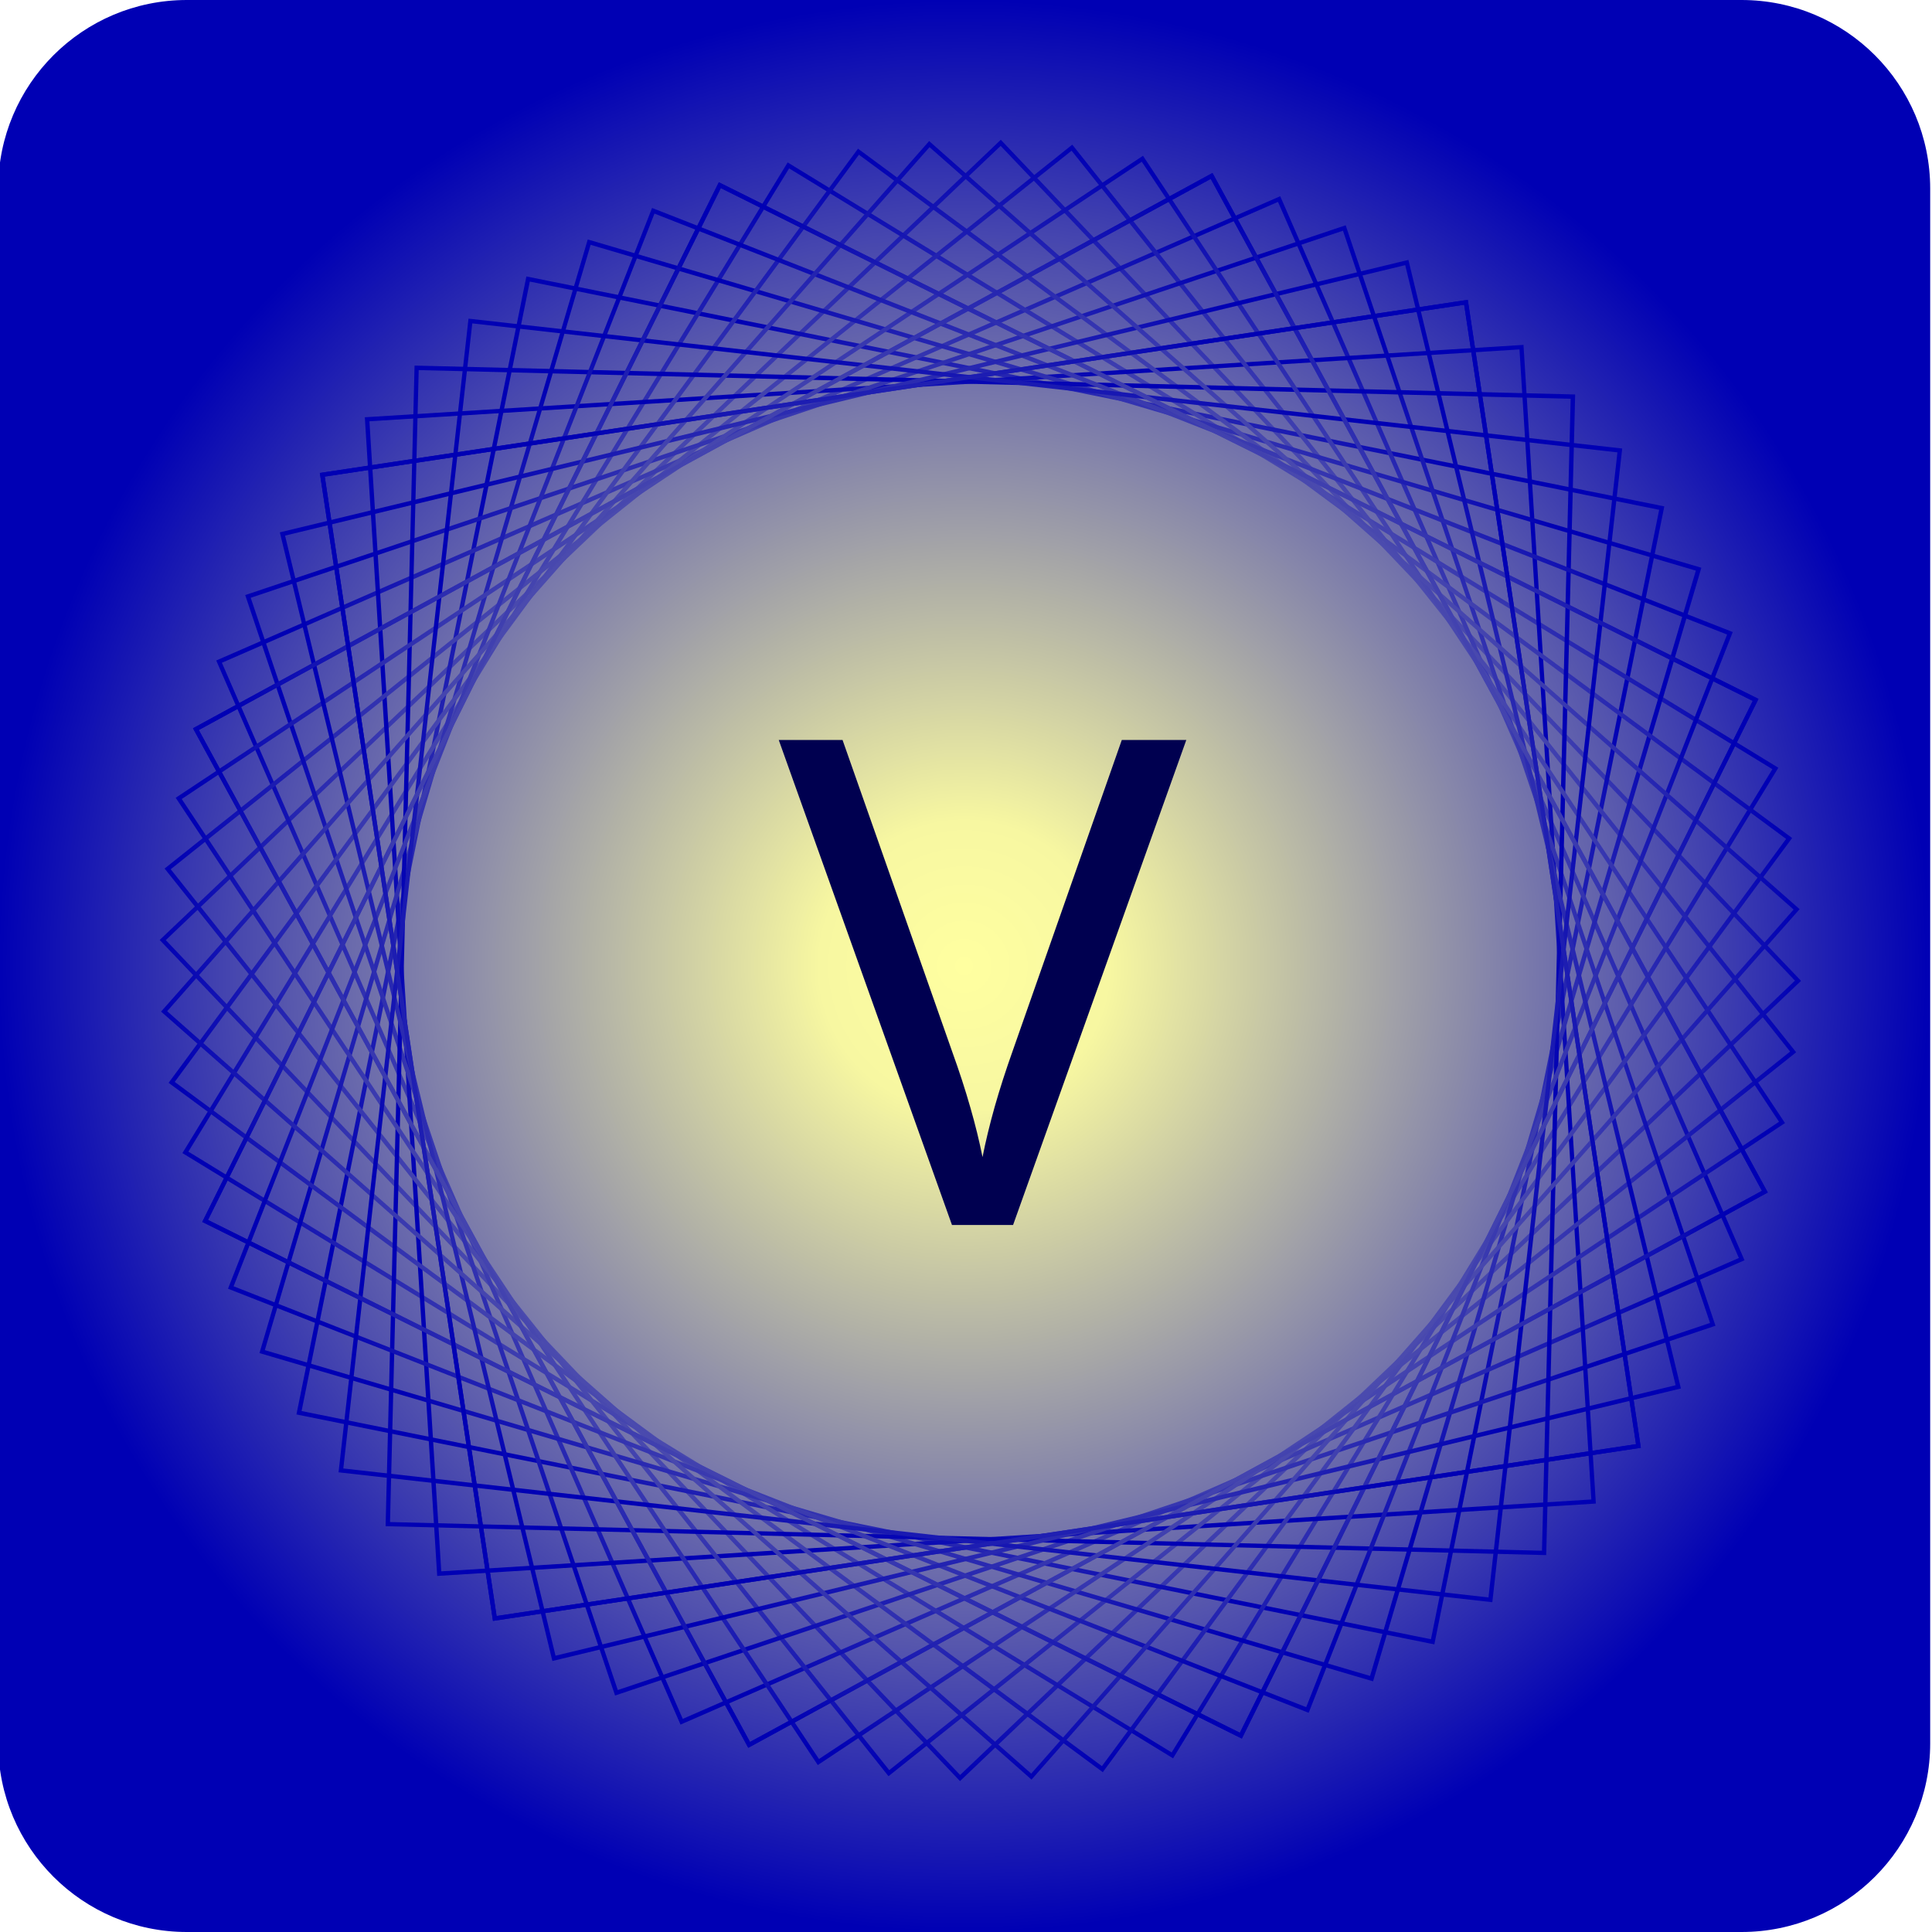
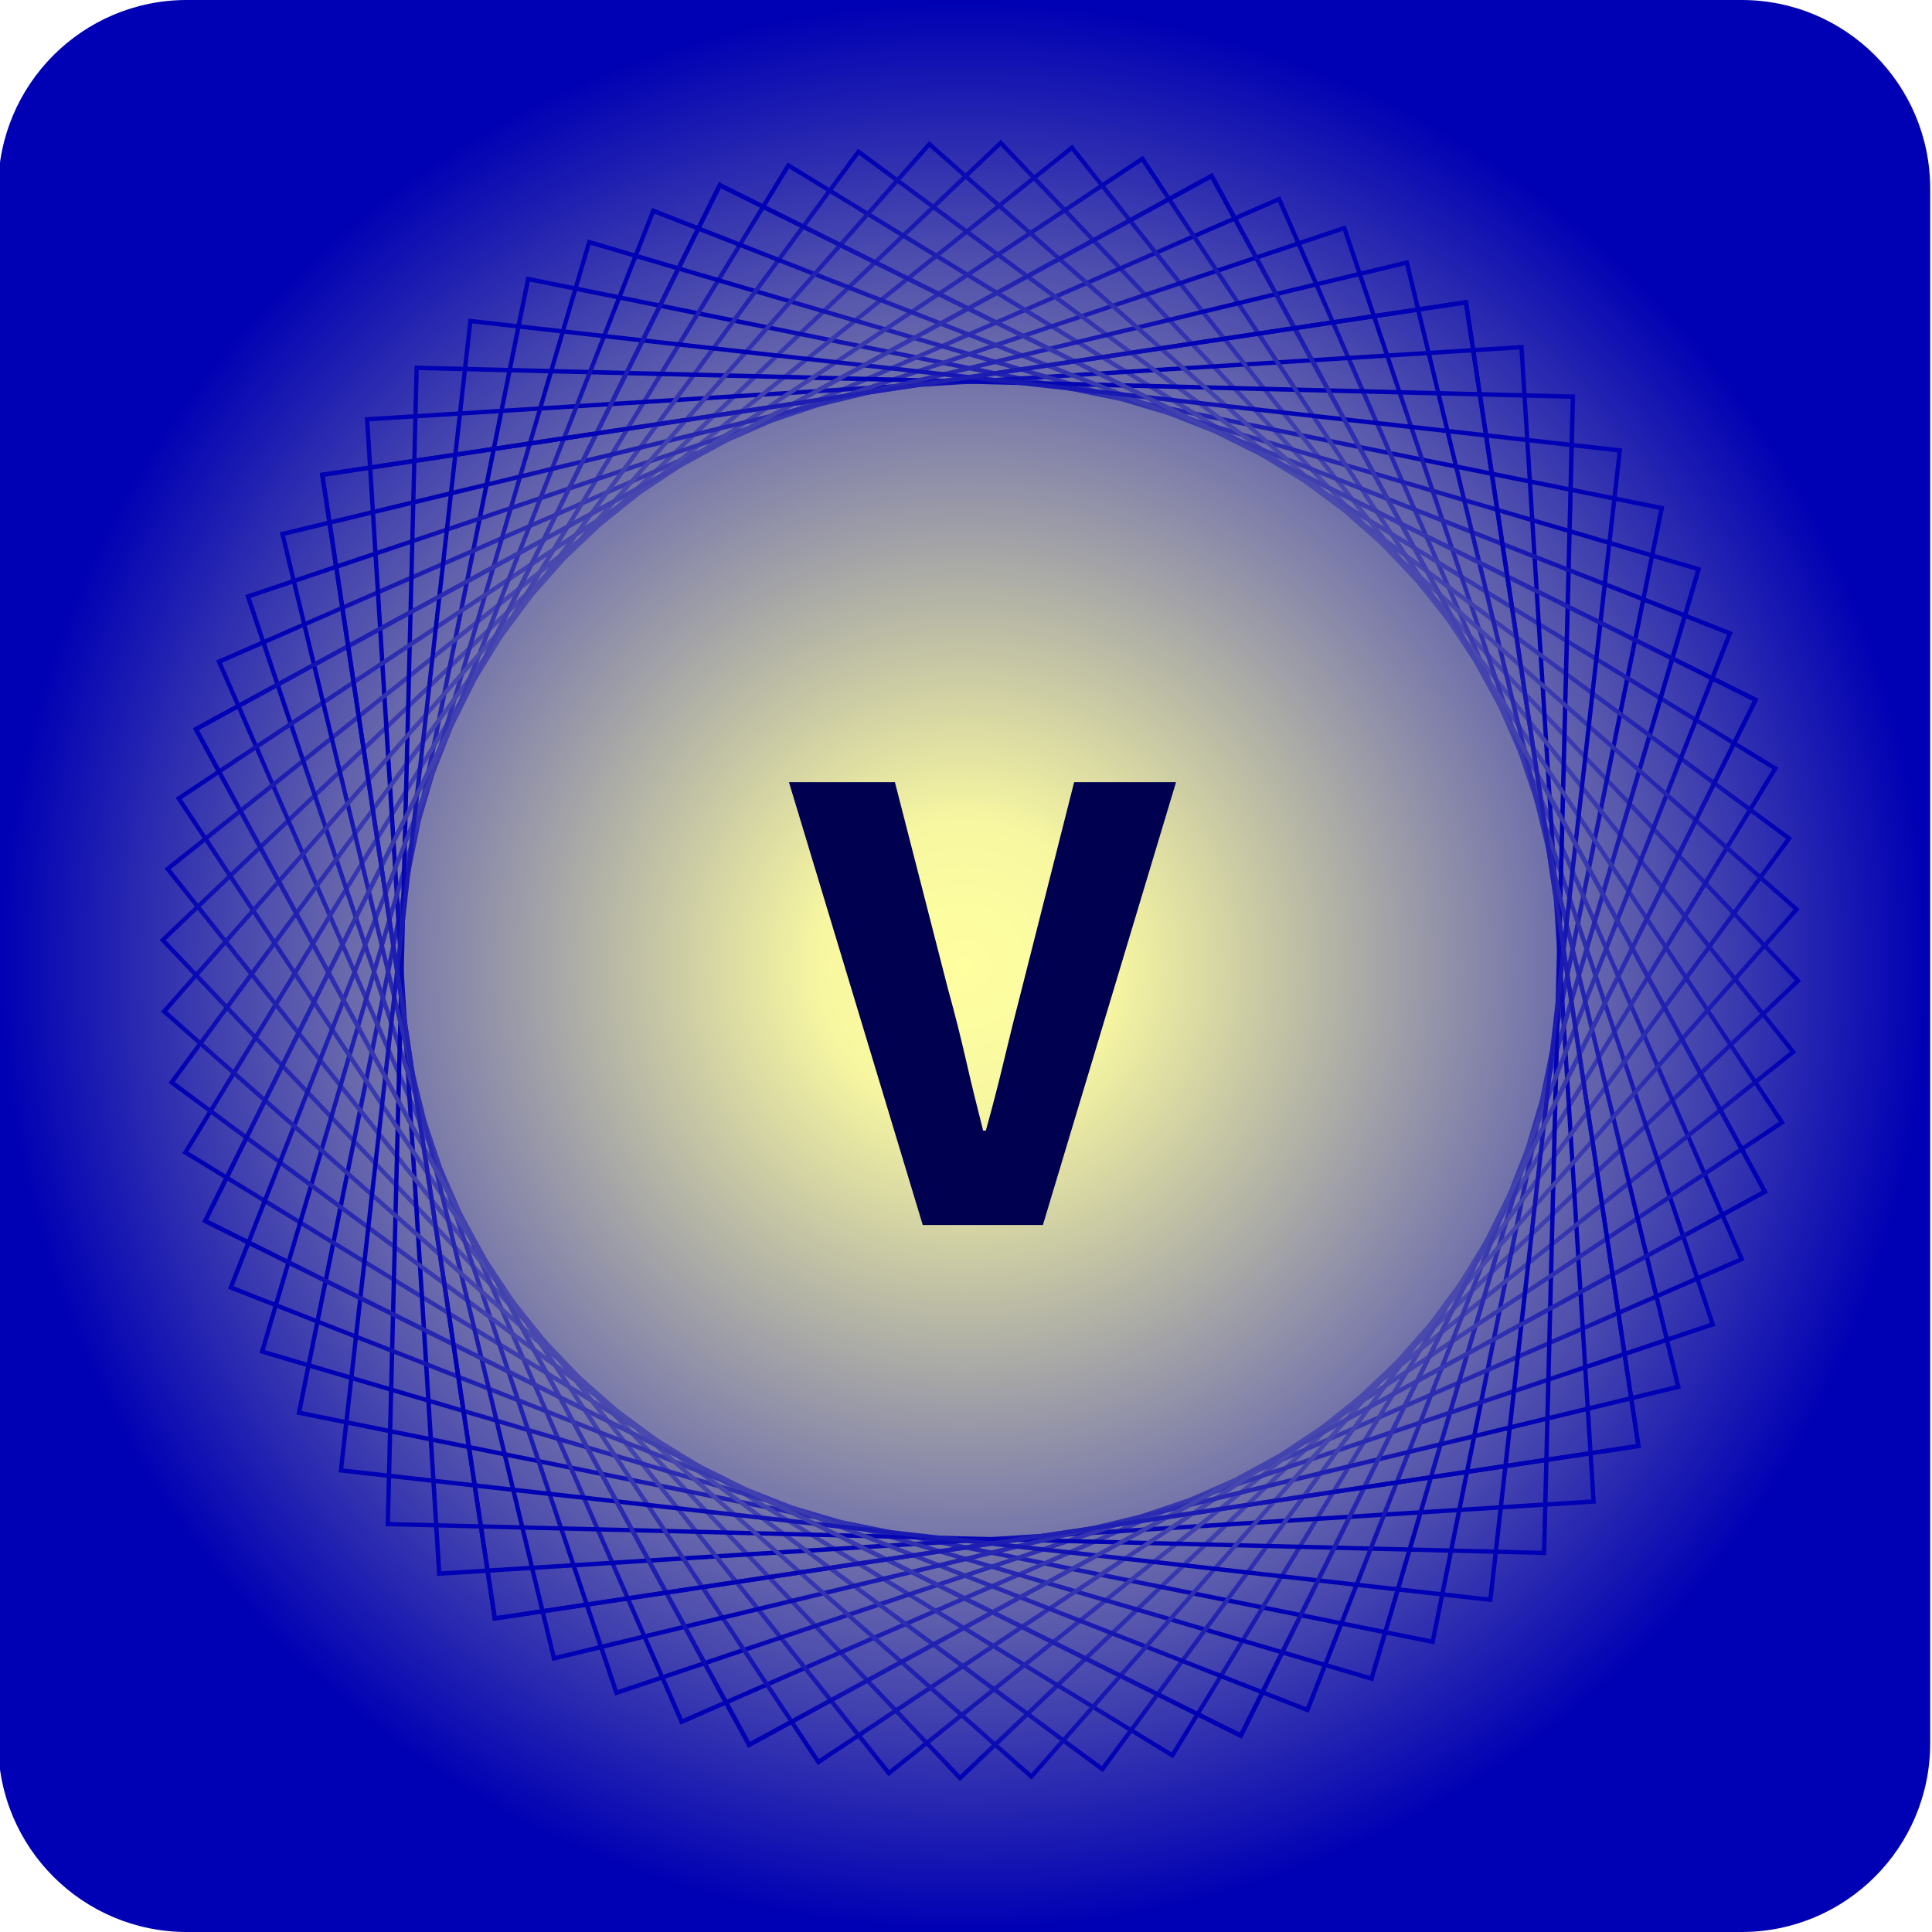
<svg xmlns="http://www.w3.org/2000/svg" xmlns:xlink="http://www.w3.org/1999/xlink" id="Layer_1" viewBox="0 0 256 256">
  <defs>
-     <style>.cls-1{fill:url(#radial-gradient-20);}.cls-2{fill:url(#radial-gradient-21);}.cls-3{fill:url(#radial-gradient-10);}.cls-4{fill:url(#radial-gradient-19);}.cls-5{fill:url(#radial-gradient-18);}.cls-6{fill:url(#radial-gradient-17);}.cls-7{fill:url(#radial-gradient-11);}.cls-8{fill:url(#radial-gradient-16);}.cls-9{fill:url(#radial-gradient-15);}.cls-10{fill:url(#radial-gradient-12);}.cls-11{fill:url(#radial-gradient-14);}.cls-12{fill:url(#radial-gradient-13);}.cls-13{fill:url(#radial-gradient-6);}.cls-14{fill:url(#radial-gradient-5);}.cls-15{fill:url(#radial-gradient-3);}.cls-16{fill:url(#radial-gradient-4);}.cls-17{fill:url(#radial-gradient-9);}.cls-18{fill:url(#radial-gradient-8);}.cls-19{fill:url(#radial-gradient-7);}.cls-20{fill:url(#radial-gradient-2);}.cls-21{fill:url(#radial-gradient);}.cls-22{fill:#000050;font-family:SourceCodePro-Bold, 'Source Code Pro';font-size:90px;}</style>
+     <style>.cls-1{fill:#000050;}.cls-2{fill:url(#radial-gradient-20);}.cls-3{fill:url(#radial-gradient-21);}.cls-4{fill:url(#radial-gradient-10);}.cls-5{fill:url(#radial-gradient-19);}.cls-6{fill:url(#radial-gradient-18);}.cls-7{fill:url(#radial-gradient-17);}.cls-8{fill:url(#radial-gradient-11);}.cls-9{fill:url(#radial-gradient-16);}.cls-10{fill:url(#radial-gradient-15);}.cls-11{fill:url(#radial-gradient-12);}.cls-12{fill:url(#radial-gradient-14);}.cls-13{fill:url(#radial-gradient-13);}.cls-14{fill:url(#radial-gradient-6);}.cls-15{fill:url(#radial-gradient-5);}.cls-16{fill:url(#radial-gradient-3);}.cls-17{fill:url(#radial-gradient-4);}.cls-18{fill:url(#radial-gradient-9);}.cls-19{fill:url(#radial-gradient-8);}.cls-20{fill:url(#radial-gradient-7);}.cls-21{fill:url(#radial-gradient-2);}.cls-22{fill:url(#radial-gradient);}</style>
    <radialGradient id="radial-gradient" cx="127.76" cy="128" fx="127.76" fy="128" r="128" gradientTransform="matrix(1, 0, 0, 1, 0, 0)" gradientUnits="userSpaceOnUse">
      <stop offset="0" stop-color="#ffffa0" />
      <stop offset=".15" stop-color="#f7f7a1" />
      <stop offset="1" stop-color="#0000b4" />
    </radialGradient>
    <radialGradient id="radial-gradient-2" cx="129.9" cy="127.26" fx="129.9" fy="127.26" r="104.34" gradientTransform="matrix(1, 0, 0, 1, 0, 0)" gradientUnits="userSpaceOnUse">
      <stop offset="0" stop-color="#ffffa0" />
      <stop offset="1" stop-color="#0000b4" />
    </radialGradient>
    <radialGradient id="radial-gradient-3" cx="129.9" cy="127.26" fx="129.9" fy="127.26" r="103.11" xlink:href="#radial-gradient-2" />
    <radialGradient id="radial-gradient-4" cx="129.9" cy="127.26" fx="129.9" fy="127.26" r="87.52" xlink:href="#radial-gradient-2" />
    <radialGradient id="radial-gradient-5" cx="129.9" cy="127.26" fx="129.9" fy="127.26" r="108.74" xlink:href="#radial-gradient-2" />
    <radialGradient id="radial-gradient-6" cx="129.9" cy="127.26" fx="129.9" fy="127.26" r="90.63" xlink:href="#radial-gradient-2" />
    <radialGradient id="radial-gradient-7" cx="129.9" cy="127.26" fx="129.9" fy="127.26" r="101.26" xlink:href="#radial-gradient-2" />
    <radialGradient id="radial-gradient-8" cx="129.9" cy="127.26" fx="129.9" fy="127.26" r="105.74" xlink:href="#radial-gradient-2" />
    <radialGradient id="radial-gradient-9" cx="129.9" fx="129.9" r="81.56" xlink:href="#radial-gradient-2" />
    <radialGradient id="radial-gradient-10" cx="129.9" cy="127.26" fx="129.9" fy="127.26" r="108.09" xlink:href="#radial-gradient-2" />
    <radialGradient id="radial-gradient-11" cx="129.9" cy="127.26" fx="129.9" fy="127.26" r="95.53" xlink:href="#radial-gradient-2" />
    <radialGradient id="radial-gradient-12" cx="129.9" fx="129.9" r="97.41" xlink:href="#radial-gradient-2" />
    <radialGradient id="radial-gradient-13" r="107.56" xlink:href="#radial-gradient-2" />
    <radialGradient id="radial-gradient-14" cx="129.9" cy="127.26" fx="129.9" fy="127.26" r="78.8" xlink:href="#radial-gradient-2" />
    <radialGradient id="radial-gradient-15" cx="129.9" fx="129.9" r="106.62" xlink:href="#radial-gradient-2" />
    <radialGradient id="radial-gradient-16" cx="129.9" cy="127.26" fx="129.9" fy="127.26" r="99.7" xlink:href="#radial-gradient-2" />
    <radialGradient id="radial-gradient-17" cx="129.9" cy="127.26" fx="129.9" fy="127.26" r="92.82" xlink:href="#radial-gradient-2" />
    <radialGradient id="radial-gradient-18" cx="129.9" cy="127.26" fx="129.9" fy="127.26" r="108.56" xlink:href="#radial-gradient-2" />
    <radialGradient id="radial-gradient-19" r="85.04" xlink:href="#radial-gradient-2" />
    <radialGradient id="radial-gradient-20" cx="129.9" cy="127.26" fx="129.9" fy="127.26" r="103.11" xlink:href="#radial-gradient-2" />
    <radialGradient id="radial-gradient-21" cx="129.9" cy="127.26" fx="129.9" fy="127.26" r="87.52" xlink:href="#radial-gradient-2" />
  </defs>
-   <rect class="cls-21" x="-.24" width="256" height="256" rx="25" ry="25" />
-   <text class="cls-22" transform="translate(103.19 162.32)">
-     <tspan x="0" y="0">V</tspan>
-   </text>
+   <rect class="cls-22" x="-.24" width="256" height="256" rx="25" ry="25" />
+   <path class="cls-1" d="M122.27,162.32l-17.73-58.68h14.04l7.02,27.36c.9,3.24,1.69,6.38,2.38,9.4,.69,3.03,1.46,6.17,2.29,9.41h.36c.9-3.24,1.71-6.38,2.43-9.41,.72-3.03,1.5-6.17,2.34-9.4l6.93-27.36h13.5l-17.64,58.68h-15.93Z" />
  <g>
-     <path class="cls-20" d="M99.15,231.59l-.14-.25L25.57,96.5,160.66,22.92l.14,.25,73.44,134.84L99.15,231.59ZM26.34,96.73L99.38,230.82l134.09-73.03L160.43,23.7,26.34,96.73Z" />
-     <path class="cls-15" d="M164.55,230.37L26.8,161.91l.13-.26L95.25,24.15,233.01,92.61l-.13,.26-68.33,137.5ZM27.56,161.65l136.73,67.95L232.25,92.87,95.51,24.92,27.56,161.65Z" />
-     <path class="cls-16" d="M65.32,214.78l-.04-.28L42.38,62.67l152.11-22.94,.04,.28,22.89,151.83-152.11,22.94ZM43.03,63.15l22.77,150.98,150.98-22.77-22.77-150.98L43.03,63.15Z" />
-     <path class="cls-14" d="M127.2,236l-.2-.21L21.16,124.55,132.61,18.52l.2,.21,105.84,111.24-111.45,106.04ZM21.97,124.57l105.25,110.62,110.62-105.25L132.59,19.33,21.97,124.57Z" />
-     <path class="cls-13" d="M190.06,217.89l-150.78-30.47L69.75,36.63l150.78,30.47-30.47,150.78Zm-150.11-30.92l149.66,30.24,30.24-149.66L70.2,37.31l-30.24,149.66Z" />
-     <path class="cls-19" d="M90.17,228.52l-.11-.26L28.65,87.52,169.64,26l.11,.26,61.41,140.73-140.99,61.53ZM29.4,87.82l61.07,139.94,139.94-61.07L169.34,26.75,29.4,87.82Z" />
-     <path class="cls-18" d="M155.44,232.99l-.24-.15L24.17,152.79,104.37,21.52l.24,.15L235.64,101.73l-80.21,131.27ZM24.96,152.6l130.29,79.61L234.85,101.92,104.56,22.31,24.96,152.6Z" />
-     <path class="cls-17" d="M57.93,208.82L48.34,55.29l153.53-9.59,9.59,153.53-153.53,9.59ZM48.95,55.82l9.52,152.39,152.39-9.52-9.52-152.39L48.95,55.82Z" />
-     <path class="cls-3" d="M117.73,235.35l-.18-.22L21.81,115.09l.22-.18L142.08,19.17l.18,.22,95.74,120.04-.22,.18-120.04,95.74ZM22.62,115.18l95.21,119.37,119.37-95.21L141.99,19.97,22.62,115.18Z" />
-     <path class="cls-7" d="M181.93,222.78l-.28-.08L34.38,179.29l.08-.27L77.88,31.73l.28,.08,147.28,43.42-.08,.27-43.42,147.28ZM35.09,178.9l146.45,43.17,43.17-146.46L78.26,32.44,35.09,178.9Z" />
-     <path class="cls-10" d="M81.5,224.67l-.09-.27L32.49,78.85l.27-.09L178.31,29.85l.09,.27,48.91,145.55-.27,.09-145.55,48.91ZM33.22,79.21l48.64,144.73,144.73-48.64L177.95,30.57,33.22,79.21Z" />
-     <path class="cls-12" d="M146.12,234.82L22.34,143.48,113.69,19.7l123.78,91.34-91.34,123.78ZM23.15,143.36l122.86,90.66,90.66-122.86L113.81,20.5,23.15,143.36Z" />
-     <path class="cls-11" d="M204.88,206.06l-153.78-3.83v-.29l3.83-153.5,153.78,3.83v.29l-3.83,153.5Zm-153.2-4.38l152.64,3.8,3.8-152.64-152.64-3.8-3.8,152.64Z" />
-     <path class="cls-9" d="M108.36,233.88L23.28,105.71,151.45,20.64l85.07,128.17L108.36,233.88ZM24.08,105.87l84.44,127.21,127.21-84.44L151.29,21.43,24.08,105.87Z" />
-     <path class="cls-8" d="M173.41,226.95l-.27-.1L30.21,170.76,86.4,27.56l.27,.1,142.93,56.09-56.19,143.2ZM30.95,170.44l142.13,55.77,55.77-142.13L86.72,28.3,30.95,170.44Z" />
-     <path class="cls-6" d="M73.19,220.08l-.07-.28L37.08,70.54,186.62,34.44l.07,.28,36.04,149.26-149.53,36.11ZM37.77,70.97l35.84,148.42,148.42-35.84L186.2,35.13,37.77,70.97Z" />
-     <path class="cls-5" d="M136.69,235.82l-.21-.19L21.34,134.04l.19-.21L123.12,18.69l.21,.19,115.13,101.59-.19,.21-101.59,115.13ZM22.15,133.99l114.49,101.02,101.02-114.49L123.17,19.5,22.15,133.99Z" />
-     <path class="cls-4" d="M197.73,212.3l-152.87-17.21,.03-.28L62.08,42.22l152.87,17.21-.03,.28-17.18,152.58Zm-152.23-17.72l151.73,17.09,17.09-151.73L62.58,42.85l-17.09,151.73Z" />
-     <path class="cls-20" d="M99.15,231.59l-.14-.25L25.57,96.5,160.66,22.92l.14,.25,73.44,134.84L99.15,231.59ZM26.34,96.73L99.38,230.82l134.09-73.03L160.43,23.7,26.34,96.73Z" />
-     <path class="cls-1" d="M164.55,230.37L26.8,161.91l.13-.26L95.25,24.15,233.01,92.61l-.13,.26-68.33,137.5ZM27.56,161.65l136.73,67.95L232.25,92.87,95.51,24.92,27.56,161.65Z" />
-     <path class="cls-2" d="M65.32,214.78l-.04-.28L42.38,62.67l152.11-22.94,.04,.28,22.89,151.83-152.11,22.94ZM43.03,63.15l22.77,150.98,150.98-22.77-22.77-150.98L43.03,63.15Z" />
+     <path class="cls-21" d="M99.15,231.59l-.14-.25L25.57,96.5,160.66,22.92l.14,.25,73.44,134.84L99.15,231.59ZM26.34,96.73L99.38,230.82l134.09-73.03L160.43,23.7,26.34,96.73Z" />
+     <path class="cls-16" d="M164.55,230.37L26.8,161.91l.13-.26L95.25,24.15,233.01,92.61l-.13,.26-68.33,137.5ZM27.56,161.65l136.73,67.95L232.25,92.87,95.51,24.92,27.56,161.65Z" />
+     <path class="cls-17" d="M65.32,214.78l-.04-.28L42.38,62.67l152.11-22.94,.04,.28,22.89,151.83-152.11,22.94ZM43.03,63.15l22.77,150.98,150.98-22.77-22.77-150.98L43.03,63.15Z" />
+     <path class="cls-15" d="M127.2,236l-.2-.21L21.16,124.55,132.61,18.52l.2,.21,105.84,111.24-111.45,106.04ZM21.97,124.57l105.25,110.62,110.62-105.25L132.59,19.33,21.97,124.57Z" />
+     <path class="cls-14" d="M190.06,217.89l-150.78-30.47L69.75,36.63l150.78,30.47-30.47,150.78Zm-150.11-30.92l149.66,30.24,30.24-149.66L70.2,37.31l-30.24,149.66Z" />
+     <path class="cls-20" d="M90.17,228.52l-.11-.26L28.65,87.52,169.64,26l.11,.26,61.41,140.73-140.99,61.53ZM29.4,87.82l61.07,139.94,139.94-61.07L169.34,26.75,29.4,87.82Z" />
+     <path class="cls-19" d="M155.44,232.99l-.24-.15L24.17,152.79,104.37,21.52l.24,.15L235.64,101.73l-80.21,131.27ZM24.96,152.6l130.29,79.61L234.85,101.92,104.56,22.31,24.96,152.6Z" />
+     <path class="cls-18" d="M57.93,208.82L48.34,55.29l153.53-9.59,9.59,153.53-153.53,9.59ZM48.95,55.82l9.52,152.39,152.39-9.52-9.52-152.39L48.95,55.82Z" />
+     <path class="cls-4" d="M117.73,235.35l-.18-.22L21.81,115.09l.22-.18L142.08,19.17l.18,.22,95.74,120.04-.22,.18-120.04,95.74ZM22.62,115.18l95.21,119.37,119.37-95.21L141.99,19.97,22.62,115.18Z" />
+     <path class="cls-8" d="M181.93,222.78l-.28-.08L34.38,179.29l.08-.27L77.88,31.73l.28,.08,147.28,43.42-.08,.27-43.42,147.28ZM35.09,178.9l146.45,43.17,43.17-146.46L78.26,32.44,35.09,178.9Z" />
+     <path class="cls-11" d="M81.5,224.67l-.09-.27L32.49,78.85l.27-.09L178.31,29.85l.09,.27,48.91,145.55-.27,.09-145.55,48.91ZM33.22,79.21l48.64,144.73,144.73-48.64L177.95,30.57,33.22,79.21Z" />
+     <path class="cls-13" d="M146.12,234.82L22.34,143.48,113.69,19.7l123.78,91.34-91.34,123.78ZM23.15,143.36l122.86,90.66,90.66-122.86L113.81,20.5,23.15,143.36Z" />
+     <path class="cls-12" d="M204.88,206.06l-153.78-3.83v-.29l3.83-153.5,153.78,3.83v.29l-3.83,153.5Zm-153.2-4.38l152.64,3.8,3.8-152.64-152.64-3.8-3.8,152.64Z" />
+     <path class="cls-10" d="M108.36,233.88L23.28,105.71,151.45,20.64l85.07,128.17L108.36,233.88ZM24.08,105.87l84.44,127.21,127.21-84.44L151.29,21.43,24.08,105.87Z" />
+     <path class="cls-9" d="M173.41,226.95l-.27-.1L30.21,170.76,86.4,27.56l.27,.1,142.93,56.09-56.19,143.2ZM30.95,170.44l142.13,55.77,55.77-142.13L86.72,28.3,30.95,170.44Z" />
+     <path class="cls-7" d="M73.19,220.08l-.07-.28L37.08,70.54,186.62,34.44l.07,.28,36.04,149.26-149.53,36.11ZM37.77,70.97l35.84,148.42,148.42-35.84L186.2,35.13,37.77,70.97Z" />
+     <path class="cls-6" d="M136.69,235.82l-.21-.19L21.34,134.04l.19-.21L123.12,18.69l.21,.19,115.13,101.59-.19,.21-101.59,115.13ZM22.15,133.99l114.49,101.02,101.02-114.49L123.17,19.5,22.15,133.99Z" />
+     <path class="cls-5" d="M197.73,212.3l-152.87-17.21,.03-.28L62.08,42.22l152.87,17.21-.03,.28-17.18,152.58Zm-152.23-17.72l151.73,17.09,17.09-151.73L62.58,42.85l-17.09,151.73Z" />
+     <path class="cls-21" d="M99.15,231.59l-.14-.25L25.57,96.5,160.66,22.92l.14,.25,73.44,134.84L99.15,231.59ZM26.34,96.73L99.38,230.82l134.09-73.03L160.43,23.7,26.34,96.73Z" />
+     <path class="cls-2" d="M164.55,230.37L26.8,161.91l.13-.26L95.25,24.15,233.01,92.61l-.13,.26-68.33,137.5ZM27.56,161.65l136.73,67.95L232.25,92.87,95.51,24.92,27.56,161.65Z" />
+     <path class="cls-3" d="M65.32,214.78l-.04-.28L42.38,62.67l152.11-22.94,.04,.28,22.89,151.83-152.11,22.94ZM43.03,63.15l22.77,150.98,150.98-22.77-22.77-150.98L43.03,63.15Z" />
  </g>
</svg>
